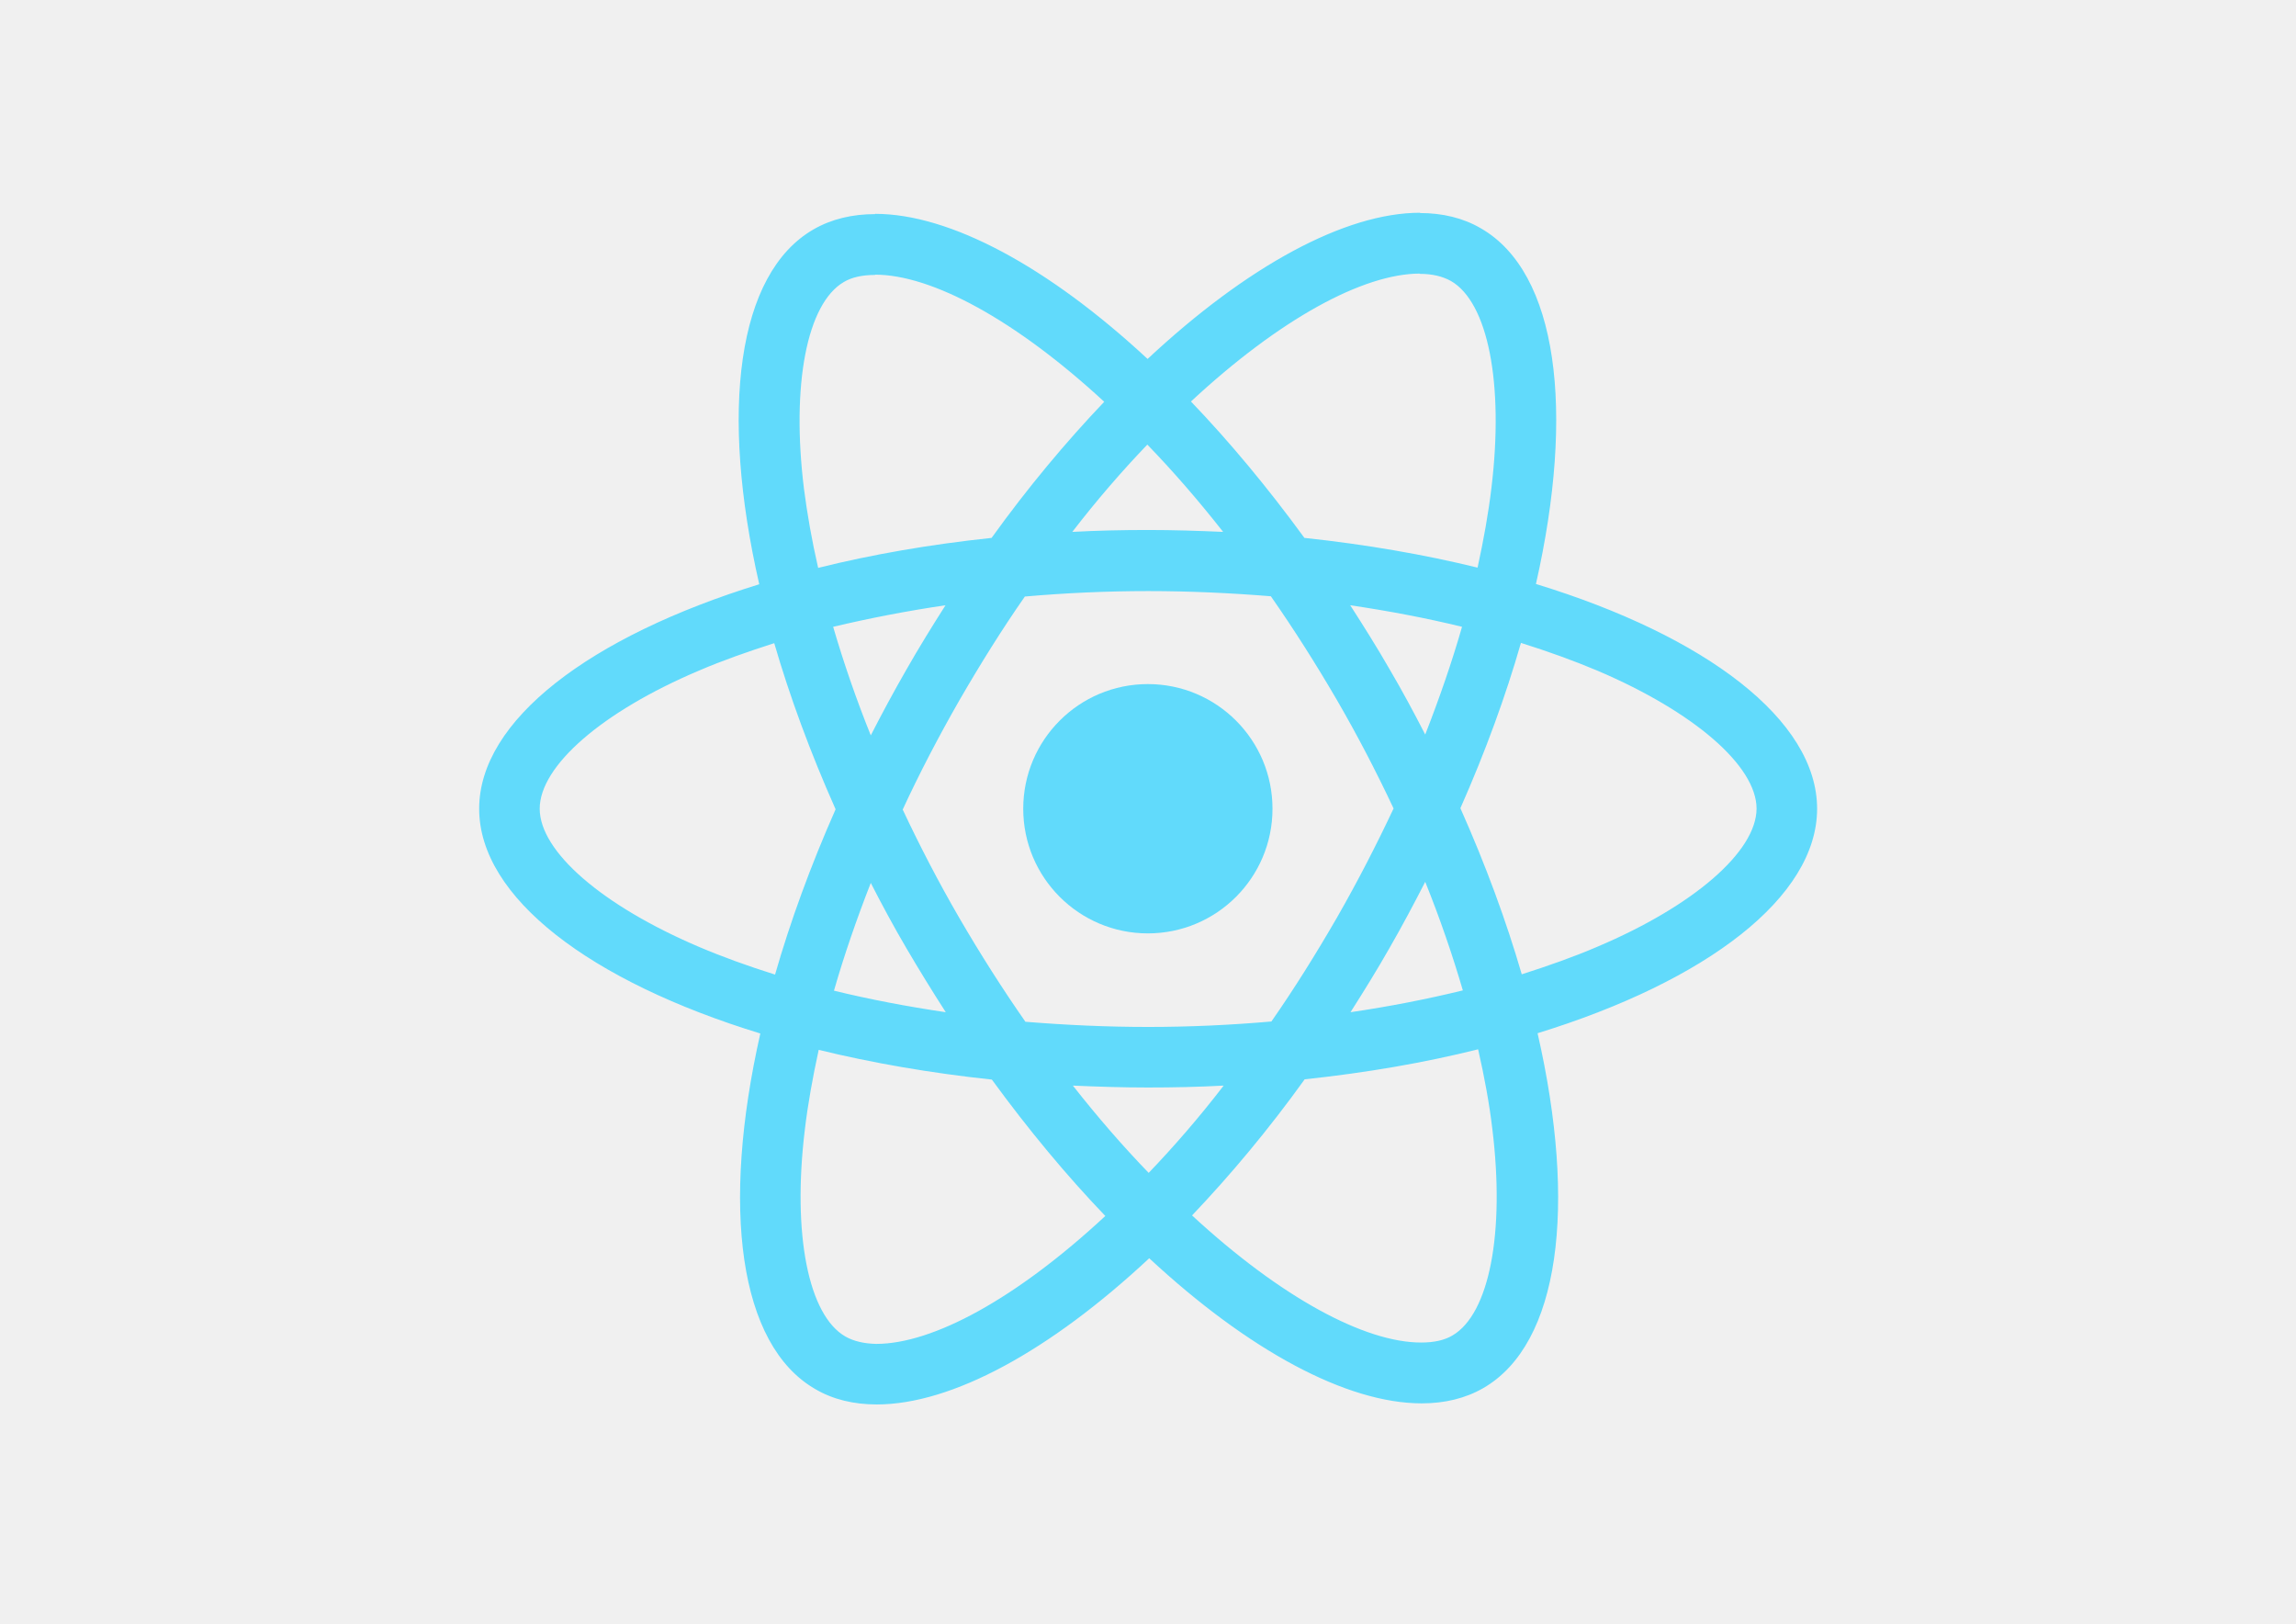
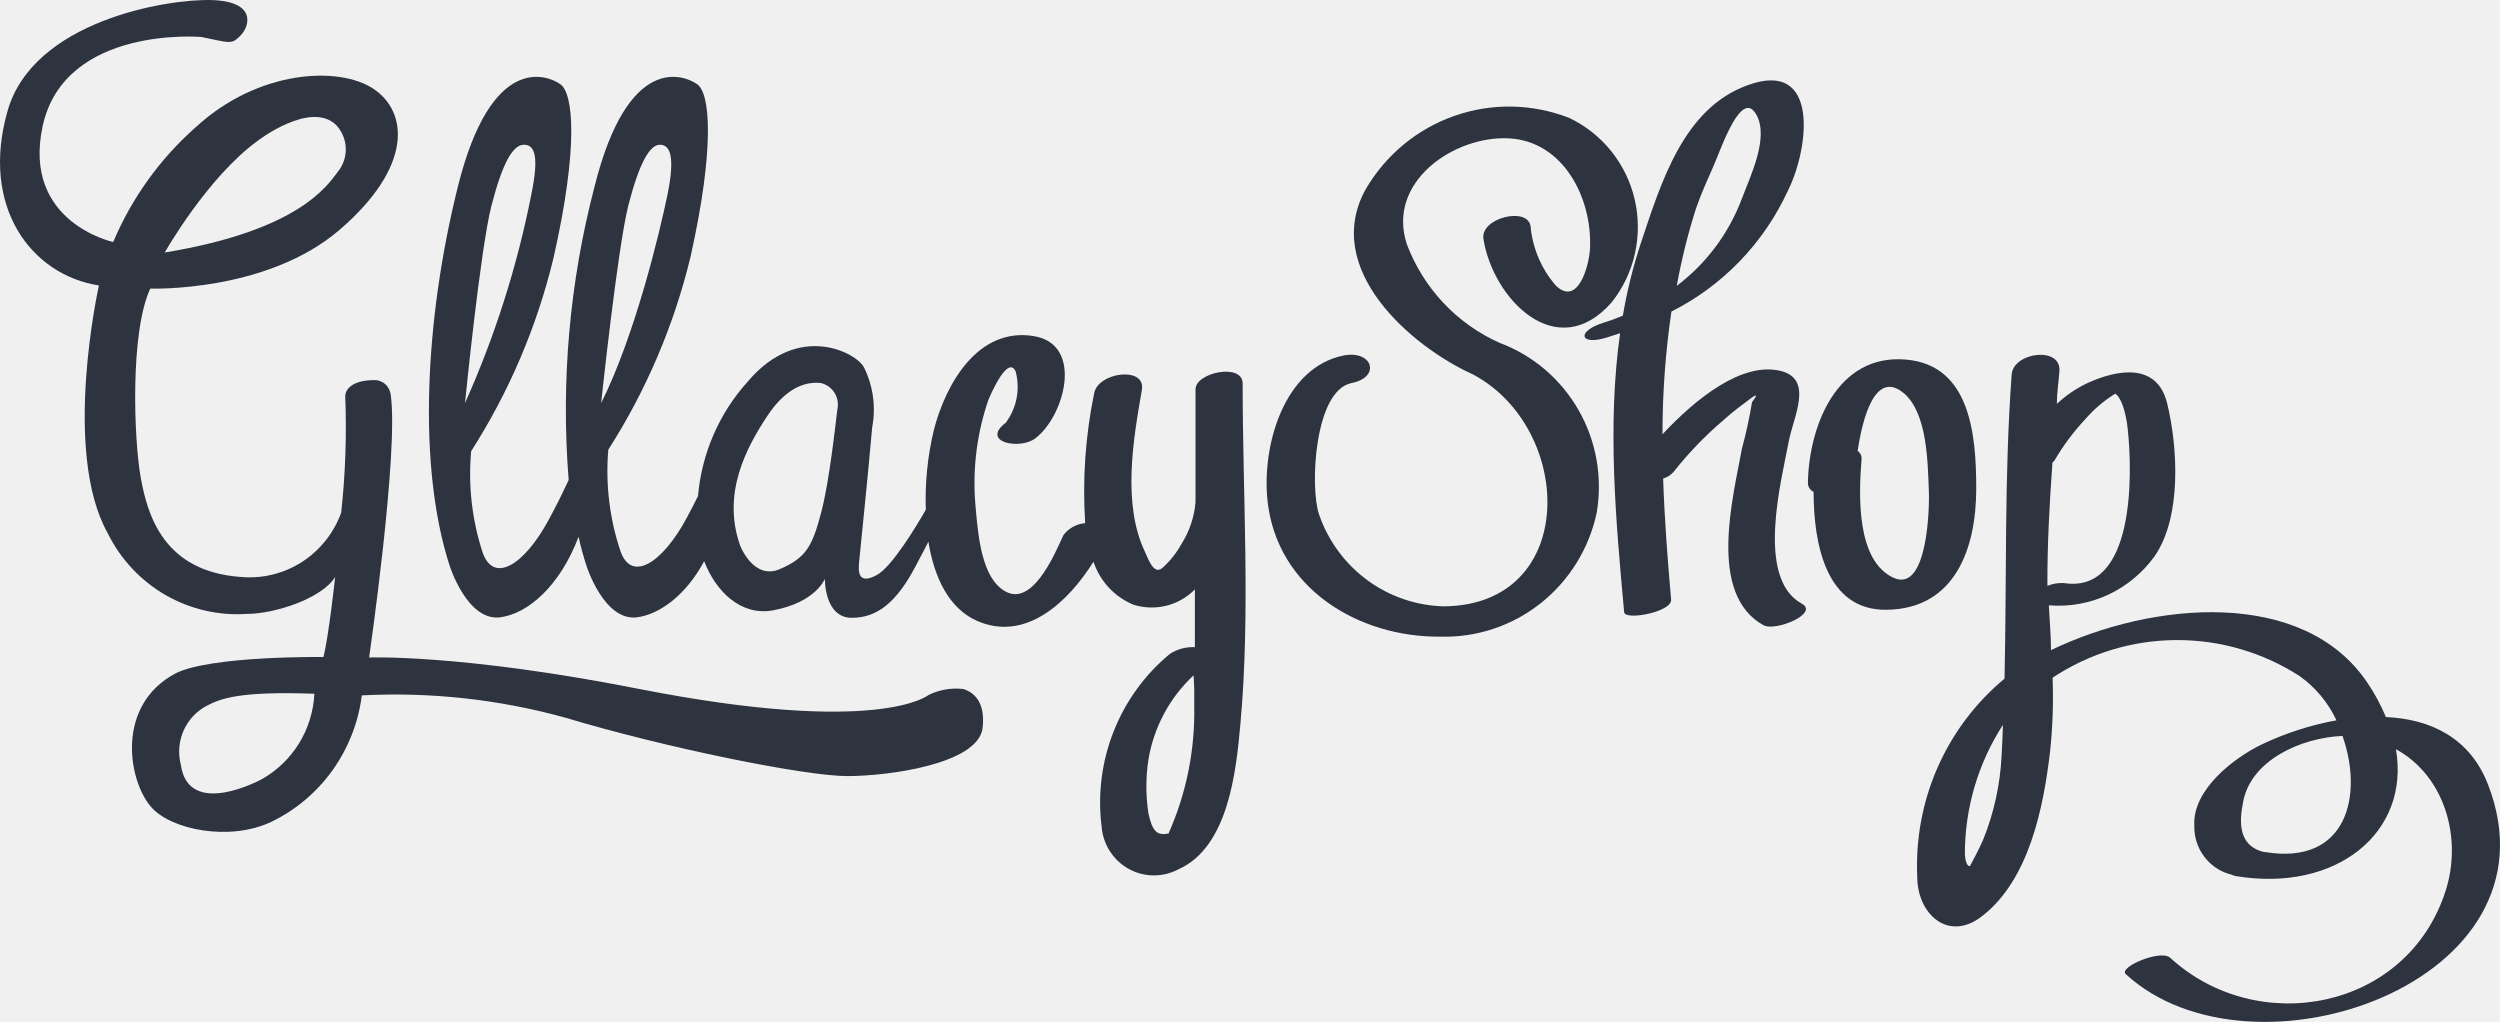
- <svg xmlns="http://www.w3.org/2000/svg" viewBox="0 0 841.9 595.3">
-   <g fill="#61DAFB">
-     <path d="M666.3 296.5c0-32.5-40.7-63.3-103.1-82.4 14.4-63.6 8-114.2-20.2-130.4-6.5-3.8-14.1-5.6-22.4-5.6v22.3c4.6 0 8.3.9 11.4 2.6 13.6 7.8 19.5 37.5 14.9 75.7-1.1 9.4-2.9 19.3-5.1 29.4-19.6-4.8-41-8.5-63.5-10.9-13.5-18.5-27.5-35.3-41.6-50 32.6-30.3 63.2-46.9 84-46.9V78c-27.5 0-63.5 19.6-99.9 53.6-36.4-33.8-72.4-53.2-99.9-53.2v22.3c20.7 0 51.4 16.5 84 46.6-14 14.7-28 31.4-41.3 49.9-22.6 2.4-44 6.1-63.6 11-2.3-10-4-19.7-5.2-29-4.7-38.2 1.1-67.9 14.6-75.8 3-1.8 6.9-2.6 11.5-2.6V78.5c-8.4 0-16 1.8-22.6 5.6-28.1 16.2-34.4 66.7-19.9 130.1-62.2 19.2-102.7 49.9-102.7 82.3 0 32.5 40.7 63.3 103.1 82.4-14.4 63.6-8 114.2 20.2 130.4 6.5 3.8 14.1 5.6 22.5 5.6 27.5 0 63.5-19.6 99.9-53.6 36.4 33.8 72.4 53.2 99.9 53.2 8.4 0 16-1.8 22.6-5.6 28.1-16.2 34.4-66.7 19.9-130.1 62-19.1 102.5-49.9 102.5-82.3zm-130.2-66.7c-3.7 12.9-8.3 26.2-13.5 39.5-4.1-8-8.4-16-13.1-24-4.6-8-9.5-15.8-14.4-23.4 14.2 2.1 27.9 4.7 41 7.9zm-45.8 106.5c-7.8 13.5-15.8 26.3-24.1 38.2-14.9 1.3-30 2-45.2 2-15.1 0-30.2-.7-45-1.9-8.3-11.9-16.4-24.6-24.2-38-7.6-13.1-14.5-26.4-20.8-39.8 6.2-13.4 13.2-26.8 20.7-39.9 7.8-13.5 15.8-26.3 24.1-38.2 14.9-1.3 30-2 45.2-2 15.1 0 30.2.7 45 1.9 8.3 11.9 16.4 24.6 24.2 38 7.6 13.1 14.5 26.4 20.8 39.8-6.3 13.4-13.2 26.8-20.7 39.9zm32.3-13c5.4 13.4 10 26.8 13.8 39.8-13.1 3.2-26.9 5.9-41.2 8 4.9-7.7 9.8-15.6 14.4-23.7 4.6-8 8.9-16.1 13-24.1zM421.2 430c-9.3-9.6-18.6-20.3-27.8-32 9 .4 18.2.7 27.5.7 9.4 0 18.7-.2 27.8-.7-9 11.7-18.3 22.4-27.5 32zm-74.4-58.9c-14.2-2.1-27.9-4.7-41-7.9 3.7-12.9 8.3-26.2 13.5-39.5 4.1 8 8.4 16 13.1 24 4.7 8 9.5 15.8 14.4 23.4zM420.7 163c9.3 9.6 18.6 20.3 27.8 32-9-.4-18.2-.7-27.5-.7-9.4 0-18.7.2-27.8.7 9-11.7 18.3-22.4 27.5-32zm-74 58.9c-4.9 7.7-9.8 15.6-14.4 23.7-4.6 8-8.9 16-13 24-5.4-13.4-10-26.8-13.8-39.8 13.1-3.1 26.9-5.8 41.2-7.9zm-90.5 125.2c-35.4-15.1-58.3-34.9-58.3-50.6 0-15.7 22.9-35.6 58.3-50.6 8.6-3.7 18-7 27.7-10.1 5.7 19.6 13.2 40 22.5 60.9-9.2 20.8-16.6 41.1-22.2 60.6-9.9-3.1-19.3-6.5-28-10.2zM310 490c-13.6-7.8-19.5-37.5-14.9-75.7 1.1-9.4 2.9-19.3 5.1-29.4 19.6 4.8 41 8.5 63.5 10.9 13.5 18.5 27.5 35.3 41.6 50-32.6 30.3-63.2 46.9-84 46.9-4.5-.1-8.3-1-11.3-2.7zm237.2-76.2c4.7 38.2-1.1 67.9-14.6 75.8-3 1.8-6.9 2.6-11.5 2.6-20.7 0-51.4-16.5-84-46.6 14-14.7 28-31.4 41.3-49.9 22.6-2.4 44-6.1 63.6-11 2.3 10.1 4.1 19.8 5.2 29.1zm38.5-66.7c-8.6 3.7-18 7-27.7 10.1-5.7-19.6-13.2-40-22.5-60.9 9.2-20.8 16.6-41.1 22.2-60.6 9.9 3.1 19.3 6.5 28.1 10.2 35.4 15.1 58.3 34.9 58.3 50.6-.1 15.7-23 35.6-58.4 50.6zM320.8 78.4z" />
-     <circle cx="420.9" cy="296.5" r="45.7" />
-     <path d="M520.5 78.1z" />
+ <svg xmlns="http://www.w3.org/2000/svg" width="137" height="56" viewBox="0 0 137 56" fill="none">
+   <g clip-path="url(#clip0_24365_2729)">
+     <g clip-path="url(#clip1_24365_2729)">
+       <path d="M52.79 37.757C52.134 37.681 51.47 37.797 50.876 38.089C50.876 38.089 48.205 40.346 34.991 37.748C25.277 35.833 20.228 36.031 20.228 36.031C20.228 36.031 21.858 24.795 21.413 21.649C21.392 21.417 21.283 21.202 21.109 21.049C20.934 20.897 20.708 20.818 20.478 20.831C19.507 20.831 18.919 21.208 18.919 21.73C19.003 23.854 18.928 25.981 18.697 28.094C18.293 29.21 17.536 30.161 16.543 30.798C15.549 31.435 14.375 31.723 13.203 31.617C8.974 31.321 8.083 28.247 7.709 26.152C7.335 24.058 7.122 18.206 8.235 15.815C8.235 15.815 14.61 16.04 18.617 12.588C22.623 9.136 22.374 6.152 20.478 4.876C18.581 3.599 14.138 3.824 10.728 6.97C8.77 8.697 7.223 10.848 6.204 13.262C6.204 13.262 1.191 12.184 2.34 6.898C3.56 1.379 11.03 2.026 11.03 2.026C12.589 2.332 12.66 2.476 13.176 1.954C13.693 1.433 14.067 0.085 11.618 0.004C9.169 -0.077 1.824 1.145 0.417 6.071C-1.088 11.312 1.69 15.06 5.421 15.644C5.421 15.644 3.382 24.723 5.902 29.217C6.6 30.638 7.701 31.816 9.064 32.604C10.428 33.391 11.992 33.752 13.559 33.64C15.028 33.64 17.628 32.813 18.367 31.617C18.367 31.617 18.02 34.836 17.726 36.004C17.726 36.004 11.547 35.923 9.615 36.903C6.329 38.656 7.015 42.764 8.279 44.22C9.348 45.46 12.562 46.135 14.886 45.029C16.216 44.383 17.365 43.411 18.228 42.202C19.091 40.993 19.641 39.586 19.828 38.107C23.587 37.912 27.354 38.325 30.984 39.33C36.478 40.984 44.127 42.53 46.424 42.53C48.721 42.53 53.547 41.865 53.841 39.932C54.001 38.656 53.529 37.991 52.79 37.757ZM14.12 7.716C14.12 7.716 17.041 5.469 18.439 6.871C18.752 7.213 18.933 7.658 18.948 8.123C18.963 8.589 18.81 9.045 18.519 9.406C17.931 10.179 16.382 12.624 9.027 13.838C9.027 13.838 11.342 9.739 14.12 7.716ZM14.361 42.692C14.361 42.692 10.327 44.912 9.908 41.901C9.747 41.273 9.804 40.608 10.069 40.017C10.335 39.426 10.794 38.946 11.369 38.656C12.072 38.305 13.034 37.865 17.228 38.017C17.181 38.978 16.893 39.911 16.392 40.728C15.89 41.546 15.191 42.221 14.361 42.692Z" fill="#2D3440" />
+       <path d="M65.514 21.334C65.514 23.366 65.514 25.388 65.514 27.42C65.514 27.42 65.514 27.492 65.514 27.527C65.444 28.337 65.181 29.117 64.749 29.802C64.475 30.299 64.12 30.746 63.698 31.123C63.226 31.537 62.914 30.611 62.736 30.224C61.499 27.608 62.095 24.103 62.576 21.361C62.799 20.049 60.163 20.39 59.958 21.559C59.478 23.896 59.313 26.288 59.468 28.669C59.235 28.688 59.008 28.756 58.803 28.869C58.597 28.982 58.417 29.137 58.275 29.325C57.821 30.305 56.495 33.559 54.865 32.256C53.69 31.357 53.565 28.894 53.44 27.519C53.299 25.612 53.547 23.697 54.171 21.892C54.117 22.044 55.186 19.348 55.657 20.354C55.785 20.834 55.803 21.337 55.708 21.825C55.614 22.312 55.411 22.772 55.114 23.168C53.717 24.229 55.889 24.669 56.735 24.022C58.338 22.808 59.406 18.889 56.673 18.422C53.583 17.901 51.829 21.047 51.179 23.546C50.834 24.981 50.684 26.456 50.734 27.932C50.306 28.687 48.864 31.114 48.018 31.528C47.021 32.049 47.038 31.321 47.074 30.853C47.11 30.386 47.555 26.224 47.795 23.42C48.006 22.306 47.85 21.154 47.35 20.139C46.967 19.357 43.788 17.604 40.992 20.894C39.417 22.629 38.454 24.841 38.25 27.186C38.063 27.564 37.858 27.968 37.618 28.408C36.282 30.88 34.599 31.923 34.003 30.206C33.403 28.418 33.175 26.523 33.335 24.642C35.41 21.4 36.933 17.83 37.84 14.08C39.176 8.094 38.927 5.118 38.206 4.615C37.484 4.112 34.421 2.871 32.578 10.233C31.211 15.471 30.732 20.905 31.163 26.305C30.878 26.916 30.521 27.653 30.067 28.489C28.732 30.961 27.058 32.004 26.452 30.287C25.864 28.496 25.649 26.602 25.82 24.723C27.895 21.481 29.418 17.911 30.326 14.161C31.706 8.094 31.43 5.118 30.708 4.615C29.987 4.112 26.924 2.871 25.09 10.233C23.256 17.595 22.891 25.622 24.645 31.015C24.645 31.015 25.606 34.053 27.405 33.829C28.892 33.64 30.664 32.166 31.706 29.415C31.823 29.956 31.969 30.49 32.142 31.015C32.142 31.015 33.103 34.053 34.902 33.829C36.122 33.676 37.573 32.642 38.589 30.755C39.221 32.4 40.583 33.757 42.337 33.451C44.714 33.02 45.204 31.716 45.204 31.716C45.204 31.716 45.16 33.856 46.682 33.856C48.036 33.856 49.113 33.056 50.181 31.015C50.547 30.323 50.76 29.919 50.876 29.685C51.188 31.617 51.98 33.334 53.547 34.026C56.218 35.195 58.551 32.975 59.923 30.782C60.098 31.31 60.385 31.794 60.763 32.2C61.141 32.607 61.602 32.926 62.113 33.137C62.696 33.322 63.318 33.341 63.912 33.194C64.505 33.047 65.047 32.738 65.479 32.301V35.465C64.99 35.438 64.507 35.571 64.099 35.842C62.735 36.971 61.678 38.431 61.026 40.085C60.373 41.739 60.147 43.532 60.368 45.298C60.405 45.776 60.56 46.237 60.817 46.64C61.074 47.043 61.425 47.376 61.841 47.608C62.256 47.84 62.722 47.965 63.197 47.972C63.671 47.978 64.14 47.866 64.562 47.645C67.322 46.431 67.74 42.251 67.972 39.698C68.533 33.559 68.097 27.168 68.097 21.011C68.097 19.878 65.514 20.408 65.514 21.334ZM26.933 11.267C27.547 8.885 28.117 7.932 28.714 7.932C29.31 7.932 29.542 8.57 29.123 10.629C28.347 14.577 27.125 18.422 25.482 22.089C25.482 22.089 26.319 13.658 26.933 11.267ZM34.43 11.267C35.045 8.885 35.614 7.932 36.166 7.932C36.719 7.932 37.004 8.57 36.585 10.629C36.166 12.687 34.804 18.377 32.943 22.089C32.943 22.089 33.834 13.658 34.43 11.267ZM45.881 22.476C45.81 22.997 45.471 26.332 44.99 28.13C44.51 29.928 44.18 30.566 42.738 31.186C41.295 31.806 40.565 29.91 40.565 29.91C39.541 27.033 40.912 24.516 42.052 22.79C43.192 21.065 44.34 20.912 44.999 20.993C45.154 21.032 45.299 21.101 45.427 21.196C45.555 21.292 45.663 21.412 45.745 21.55C45.827 21.688 45.881 21.84 45.904 21.999C45.927 22.158 45.919 22.32 45.881 22.476ZM65.443 38.656C65.497 41.072 65.016 43.471 64.036 45.676C63.413 45.802 63.146 45.568 62.932 44.561C62.785 43.593 62.785 42.608 62.932 41.64C63.223 39.862 64.095 38.232 65.407 37.011C65.452 37.577 65.452 38.125 65.443 38.656Z" fill="#2D3440" />
+       <path d="M82.183 18.79C81.025 18.275 79.979 17.532 79.106 16.607C78.234 15.681 77.552 14.59 77.099 13.397C75.959 9.963 79.698 7.428 82.681 7.581C85.664 7.734 87.258 10.835 87.133 13.613C87.08 14.593 86.466 16.804 85.263 15.653C84.469 14.742 83.982 13.599 83.874 12.39C83.696 11.303 81.114 11.95 81.292 13.091C81.809 16.381 85.317 20.004 88.326 16.561C88.942 15.782 89.375 14.872 89.593 13.899C89.811 12.927 89.808 11.917 89.585 10.946C89.361 9.975 88.923 9.068 88.302 8.292C87.682 7.516 86.896 6.892 86.003 6.467C83.988 5.675 81.76 5.631 79.716 6.344C77.672 7.057 75.946 8.48 74.846 10.359C72.415 14.718 77.294 18.979 80.749 20.534C86.296 23.527 86.501 33.163 79.129 33.227C77.614 33.191 76.146 32.69 74.922 31.788C73.698 30.887 72.777 29.629 72.281 28.184C71.774 26.674 72.032 21.397 74.062 20.993C75.674 20.678 75.238 19.195 73.662 19.474C70.358 20.121 69.138 24.426 69.459 27.438C69.975 32.238 74.427 34.925 78.924 34.889C80.913 34.947 82.86 34.3 84.426 33.06C85.992 31.821 87.079 30.067 87.499 28.103C87.829 26.168 87.479 24.178 86.508 22.477C85.537 20.776 84.007 19.471 82.183 18.79Z" fill="#2D3440" />
+       <path d="M98.727 33.074C96.189 31.671 97.64 26.269 98.023 24.193C98.272 22.853 99.403 20.786 97.587 20.328C95.459 19.806 92.93 21.847 91.105 23.797C91.103 21.547 91.267 19.299 91.594 17.073C94.41 15.655 96.664 13.313 97.987 10.431C99.145 8.094 99.715 3.24 95.797 4.66C92.235 5.918 91.016 10.053 89.903 13.37C89.482 14.653 89.158 15.966 88.932 17.298C88.577 17.449 88.214 17.581 87.846 17.694C86.368 18.161 86.564 18.961 88.059 18.494L88.781 18.26C88.068 23.303 88.549 28.588 89.003 33.541C89.003 34.026 91.674 33.541 91.576 32.84C91.381 30.629 91.212 28.417 91.14 26.224C91.355 26.161 91.549 26.04 91.701 25.874C92.52 24.835 93.439 23.881 94.444 23.024C94.711 22.781 94.987 22.557 95.263 22.341L95.672 22.035C96.269 21.559 96.385 21.55 96.011 22.035C95.871 22.892 95.687 23.742 95.459 24.579C94.969 27.276 93.562 32.57 96.652 34.269C97.32 34.611 99.724 33.604 98.727 33.074ZM92.948 11.402C93.224 10.601 93.589 9.811 93.927 9.037C94.346 8.067 95.468 4.75 96.278 6.341C96.928 7.608 95.904 9.685 95.45 10.898C94.735 12.795 93.499 14.448 91.888 15.662C92.148 14.22 92.502 12.797 92.948 11.402Z" fill="#2D3440" />
+       <path d="M108.298 26.773C108.298 23.815 107.969 20.022 104.47 19.707C100.632 19.357 99.127 23.411 99.074 26.44C99.068 26.547 99.095 26.654 99.151 26.745C99.206 26.836 99.288 26.909 99.385 26.952C99.385 29.784 100.062 33.478 103.401 33.415C107.123 33.361 108.298 30.08 108.298 26.773ZM103.846 31.698C101.674 30.799 101.87 27.015 102.012 25.19C102.025 25.099 102.012 25.005 101.974 24.921C101.936 24.836 101.875 24.765 101.798 24.714C102.066 22.916 102.76 20.22 104.345 21.559C105.609 22.656 105.636 25.289 105.698 26.808C105.752 27.869 105.618 32.364 103.855 31.698H103.846Z" fill="#2D3440" />
+       <path d="M136.346 42.997C135.349 40.409 133.158 39.402 130.745 39.294C130.476 38.637 130.139 38.01 129.739 37.424C126.258 32.22 117.995 32.93 112.394 35.627C112.394 34.809 112.314 33.99 112.278 33.172C113.393 33.263 114.511 33.063 115.527 32.591C116.542 32.118 117.42 31.39 118.075 30.476C119.562 28.328 119.348 24.516 118.761 22.107C118.209 19.842 116.018 20.247 114.371 21.002C113.765 21.291 113.206 21.673 112.715 22.134C112.715 21.532 112.813 20.921 112.857 20.337C112.955 18.952 110.328 19.303 110.239 20.525C109.83 26.089 109.972 31.635 109.848 37.191C108.268 38.501 107.013 40.166 106.182 42.053C105.352 43.94 104.97 45.996 105.066 48.058C105.066 50.099 106.785 51.654 108.628 50.197C111.201 48.202 111.985 44.238 112.341 41.209C112.487 39.857 112.534 38.496 112.483 37.137C114.491 35.807 116.836 35.092 119.237 35.076C121.638 35.06 123.993 35.744 126.017 37.047C126.887 37.666 127.583 38.502 128.039 39.474C126.615 39.731 125.232 40.178 123.925 40.804C122.402 41.541 120.141 43.285 120.248 45.236C120.23 45.853 120.423 46.457 120.794 46.948C121.166 47.439 121.692 47.786 122.287 47.932C122.368 47.974 122.455 48.001 122.545 48.013C128.012 48.912 132.081 45.649 131.298 41.056C133.969 42.521 134.957 45.919 134.013 48.84C131.885 55.402 123.693 56.867 118.921 52.481C118.404 52.013 116.081 53.002 116.49 53.38C123.382 59.735 140.549 53.856 136.346 42.997ZM109.687 41.406C109.612 42.993 109.269 44.556 108.672 46.027C108.45 46.521 108.209 46.997 107.951 47.465C107.951 47.465 107.72 47.519 107.675 46.818C107.671 44.299 108.395 41.834 109.759 39.725C109.741 40.283 109.723 40.849 109.687 41.406ZM112.474 25.352C112.526 25.308 112.571 25.256 112.608 25.199C113.086 24.386 113.654 23.629 114.3 22.943C114.766 22.408 115.309 21.948 115.911 21.577C116.196 21.721 116.49 22.476 116.597 23.492C116.873 25.99 116.989 32.57 113.089 31.95C112.785 31.936 112.481 31.988 112.198 32.103C112.189 29.82 112.314 27.59 112.474 25.352ZM124.121 46.692H124.067C122.572 46.332 122.732 44.894 122.928 43.923C123.364 41.649 126.106 40.426 128.368 40.328C129.517 43.564 128.635 47.438 124.121 46.692Z" fill="#2D3440" />
+     </g>
  </g>
+   <defs>
+     <clipPath id="clip0_24365_2729">
+       <rect width="137" height="56" fill="white" />
+     </clipPath>
+     <clipPath id="clip1_24365_2729">
+       <rect width="137" height="56" fill="white" />
+     </clipPath>
+   </defs>
</svg>
